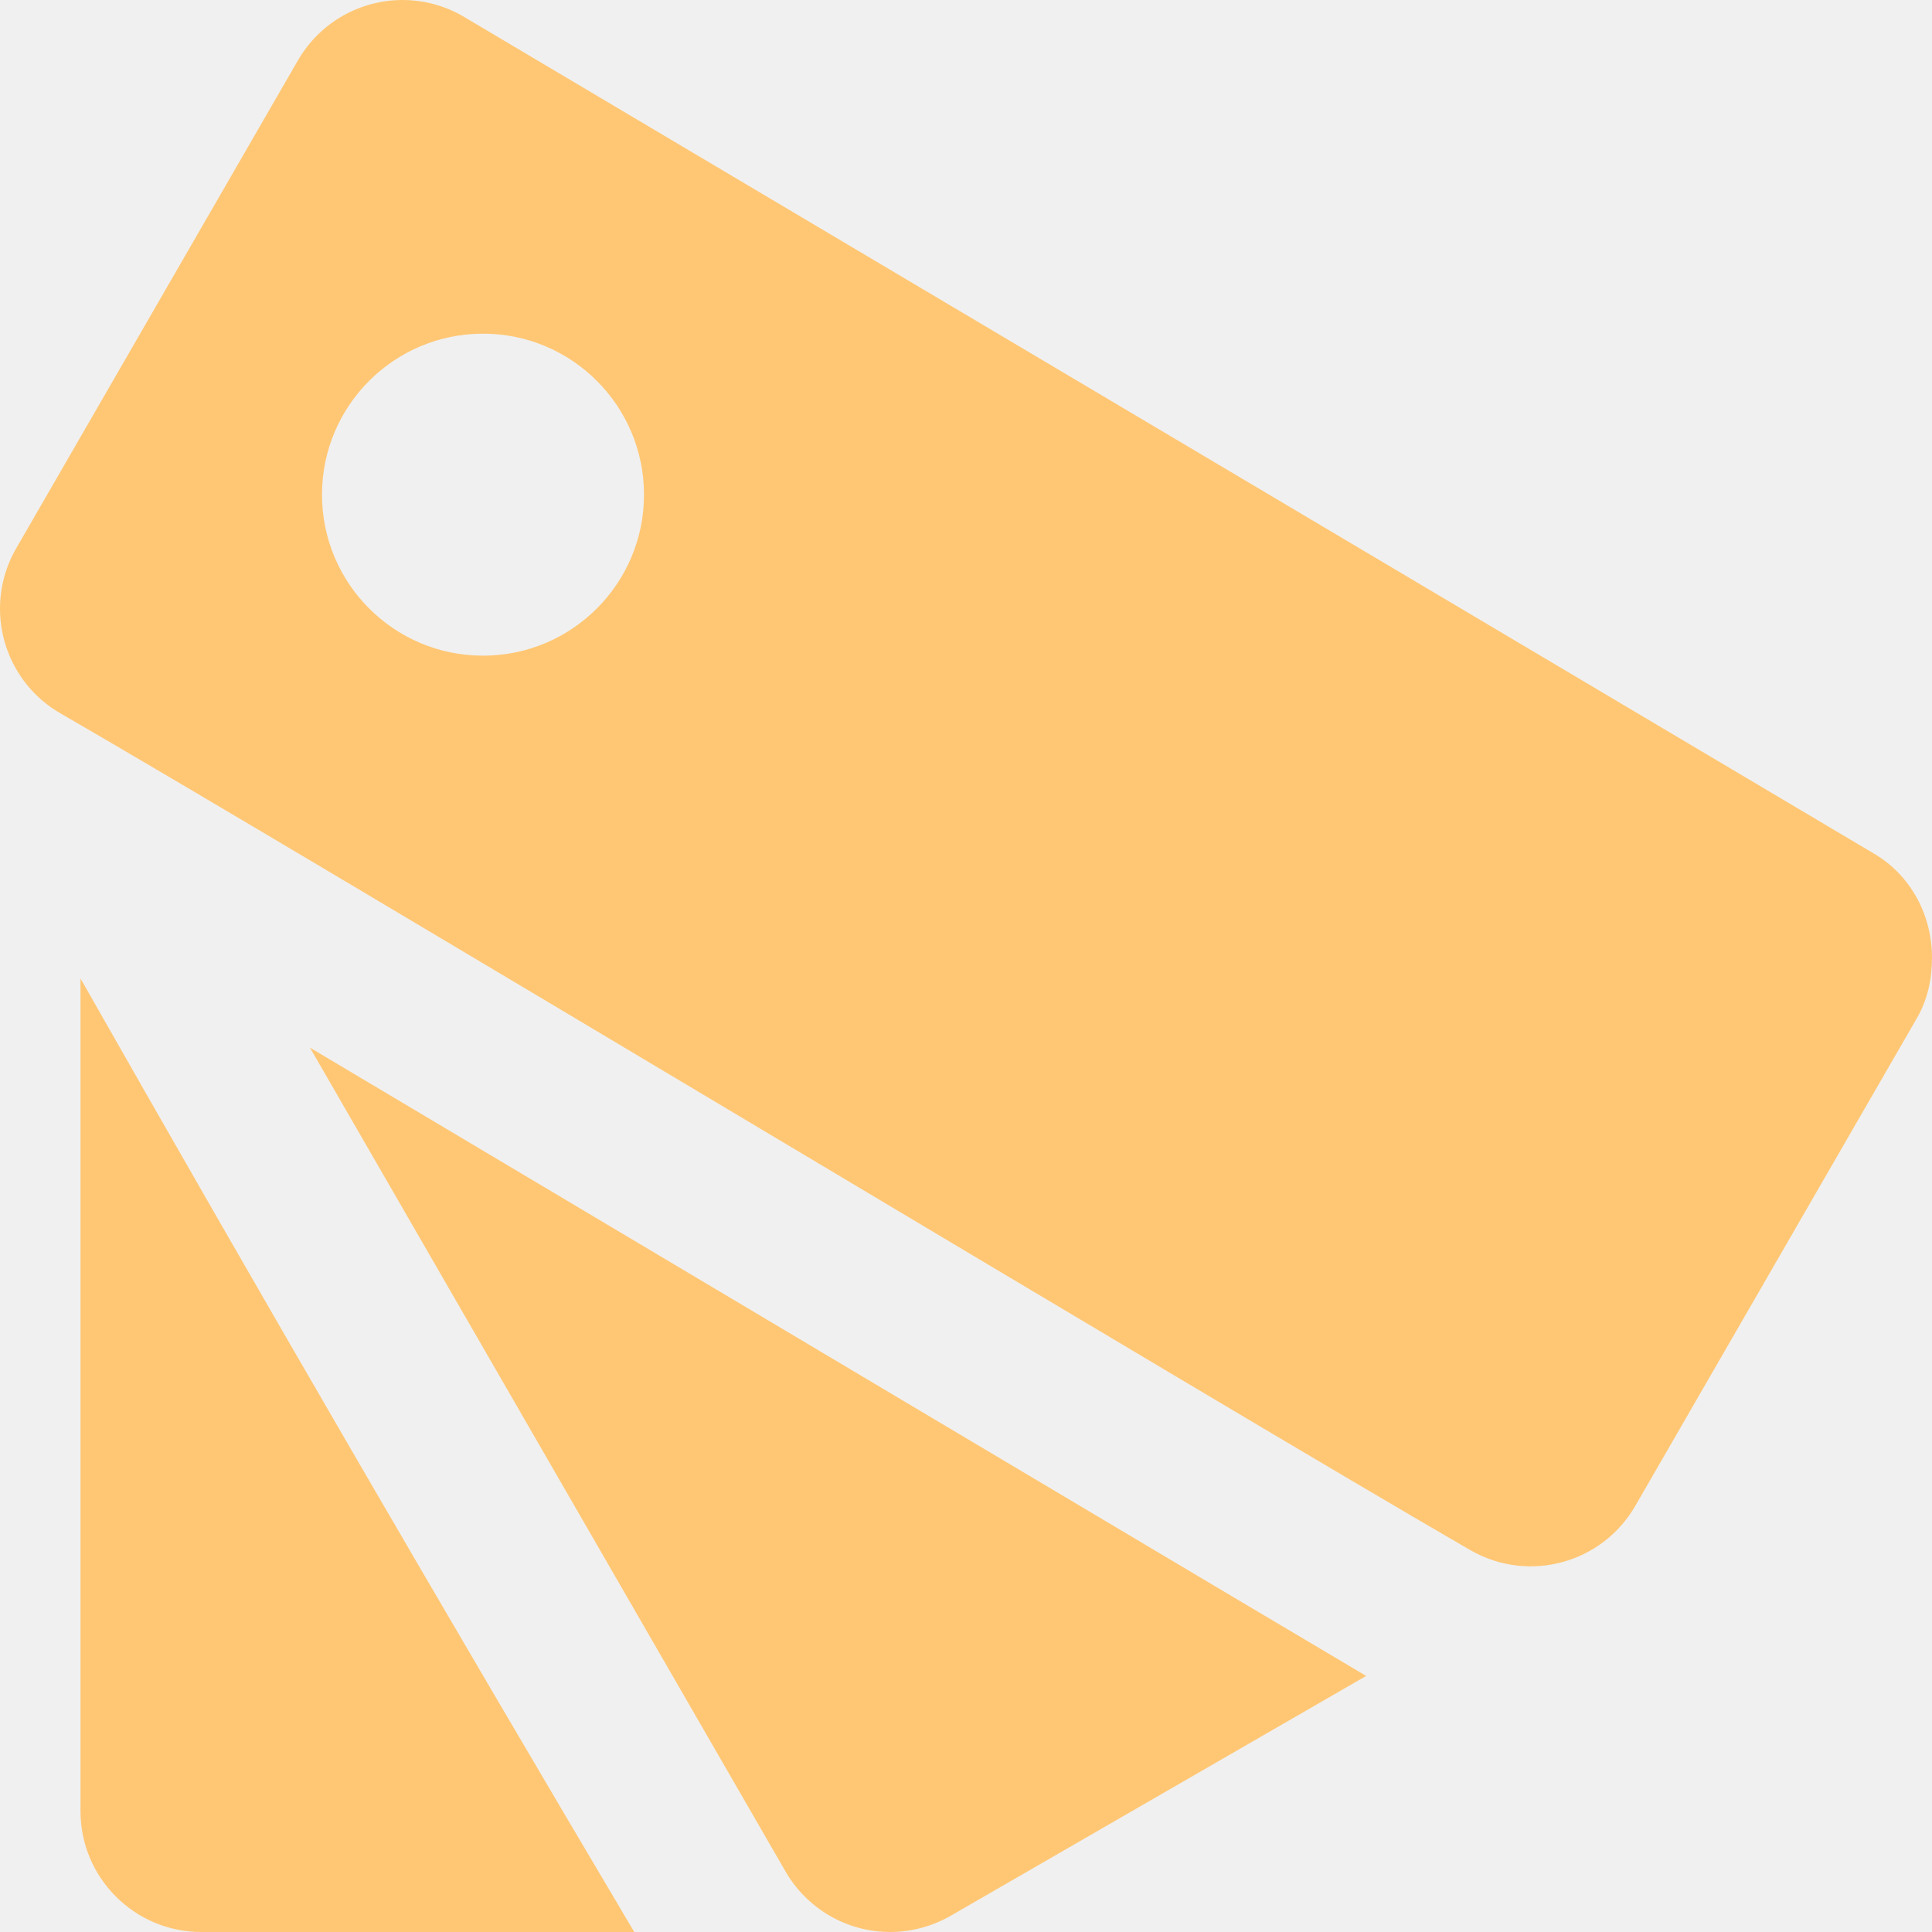
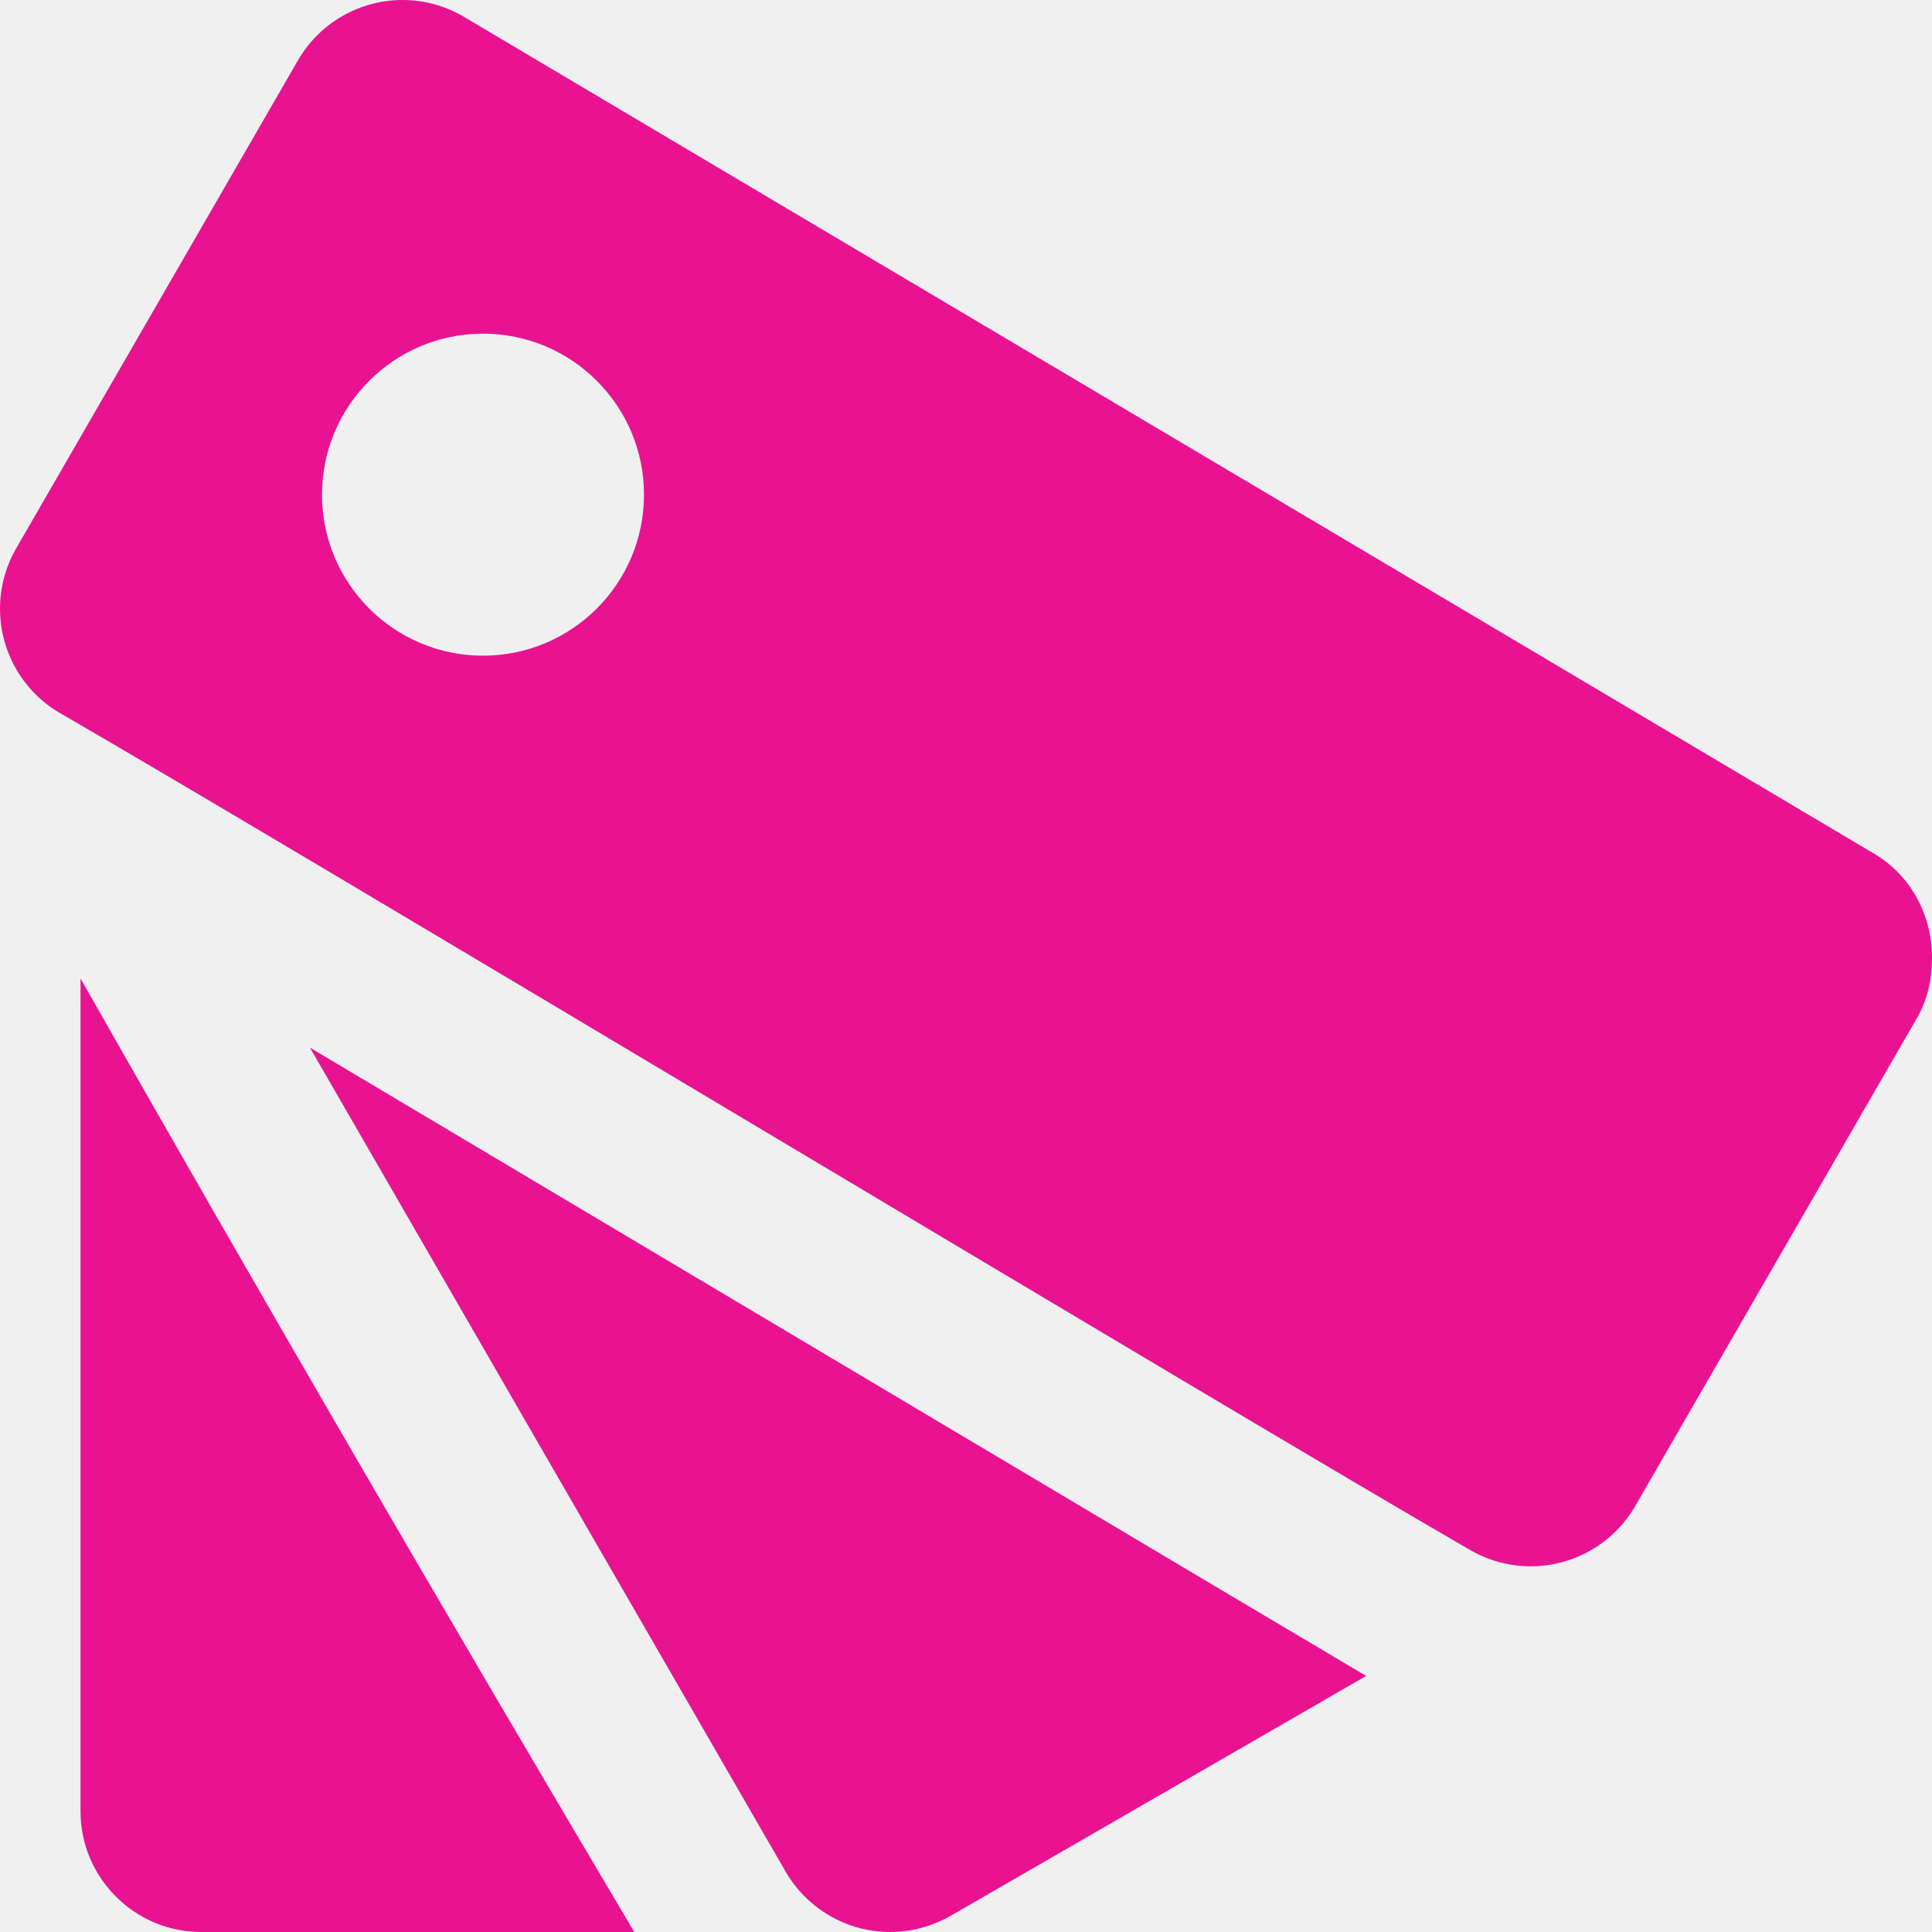
<svg xmlns="http://www.w3.org/2000/svg" width="24" height="24" viewBox="0 0 24 24" fill="none">
  <g clip-path="url(#clip0_2_2)">
-     <path fill-rule="evenodd" clip-rule="evenodd" d="M1 12.155C3.256 16.125 5.55 20.073 7.879 24H2.5C1.671 24 1 23.325 1 22.5V12.155ZM3.85 13.014C7.128 14.966 16.716 20.672 16.971 20.819L11.809 23.799C11.578 23.931 11.319 24 11.058 24C10.509 24 10.021 23.702 9.759 23.25L3.85 13.014V13.014ZM5.75 0.201C5.52 0.068 5.261 0 5 0C4.476 0 3.974 0.277 3.701 0.75L0.201 6.812C0.068 7.042 0 7.301 0 7.561C0 8.088 0.278 8.589 0.75 8.861C3.686 10.556 15.33 17.561 18.266 19.257C18.984 19.67 19.899 19.425 20.314 18.707L23.814 12.645C23.947 12.415 24 12.157 24 11.896C24 11.376 23.743 10.871 23.266 10.596L5.75 0.201V0.201ZM6 4.145C7.104 4.145 8 5.041 8 6.145C8 7.249 7.104 8.145 6 8.145C4.896 8.145 4 7.249 4 6.145C4 5.041 4.896 4.145 6 4.145" fill="#FFC774" />
+     <path fill-rule="evenodd" clip-rule="evenodd" d="M1 12.155C3.256 16.125 5.55 20.073 7.879 24H2.5C1.671 24 1 23.325 1 22.5V12.155ZM3.85 13.014C7.128 14.966 16.716 20.672 16.971 20.819L11.809 23.799C11.578 23.931 11.319 24 11.058 24C10.509 24 10.021 23.702 9.759 23.25L3.85 13.014V13.014ZM5.75 0.201C5.52 0.068 5.261 0 5 0C4.476 0 3.974 0.277 3.701 0.75L0.201 6.812C0.068 7.042 0 7.301 0 7.561C0 8.088 0.278 8.589 0.75 8.861C3.686 10.556 15.33 17.561 18.266 19.257C18.984 19.67 19.899 19.425 20.314 18.707L23.814 12.645C23.947 12.415 24 12.157 24 11.896C24 11.376 23.743 10.871 23.266 10.596L5.75 0.201V0.201ZM6 4.145C7.104 4.145 8 5.041 8 6.145C8 7.249 7.104 8.145 6 8.145C4.896 8.145 4 7.249 4 6.145C4 5.041 4.896 4.145 6 4.145" fill="#e91391" />
  </g>
  <defs>
    <clipPath id="clip0_2_2">
      <rect width="24" height="24" fill="white" />
    </clipPath>
  </defs>
</svg>
